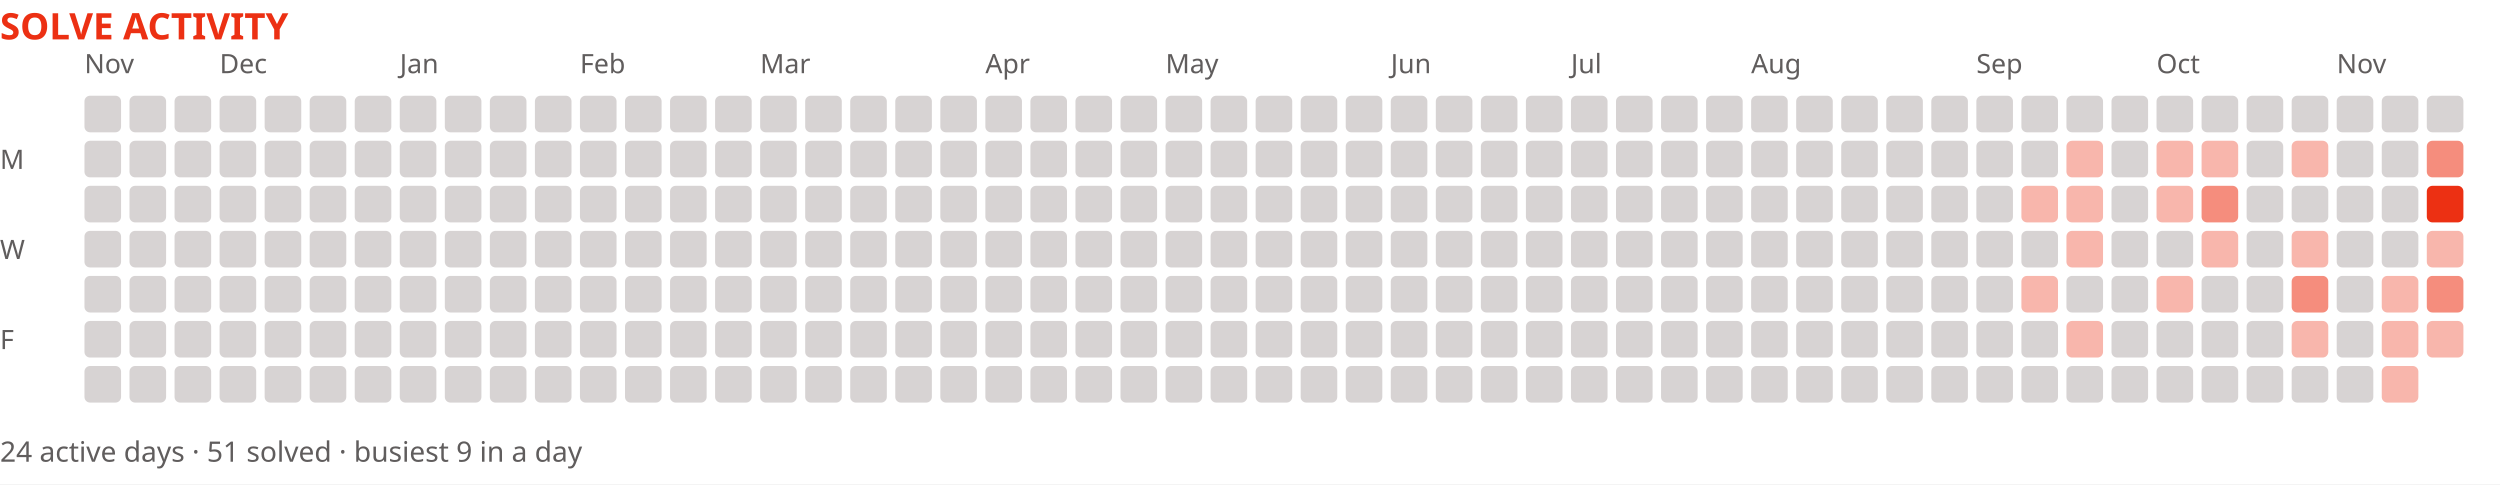
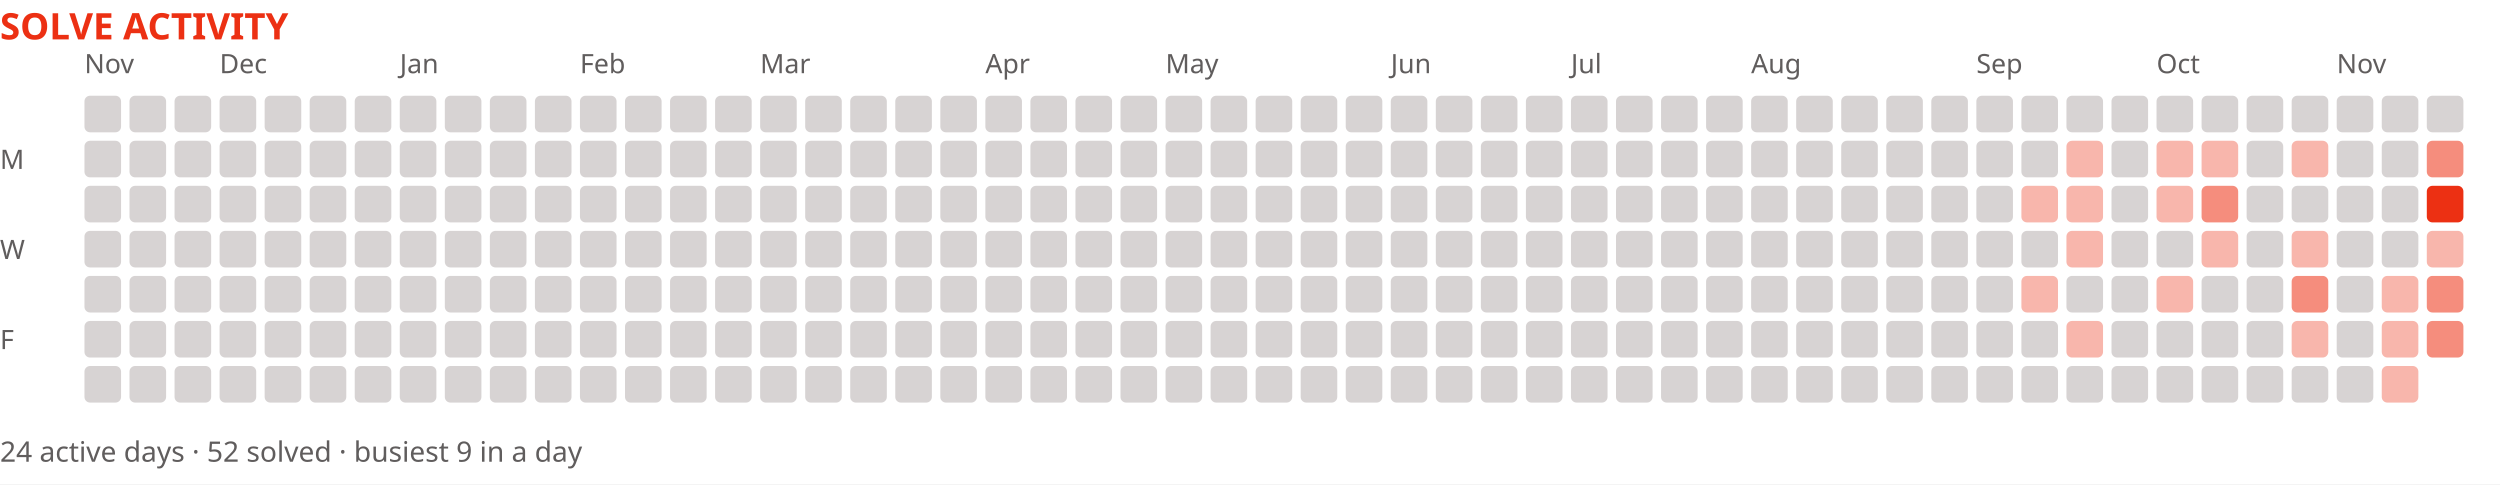
<svg xmlns="http://www.w3.org/2000/svg" width="888" height="172" viewBox="0 0 888 172" role="img" aria-label="Solve activity over the last year">
  <rect width="888" height="172" fill="#ffffff" />
  <text x="0" y="14" font-family="system-ui,sans-serif" font-size="13" font-weight="700" fill="#ec3013">SOLVE ACTIVITY</text>
  <text x="30" y="26" font-family="system-ui,sans-serif" font-size="9.5" fill="#605d5d">Nov</text>
  <text x="78" y="26" font-family="system-ui,sans-serif" font-size="9.5" fill="#605d5d">Dec</text>
  <text x="142" y="26" font-family="system-ui,sans-serif" font-size="9.5" fill="#605d5d">Jan</text>
  <text x="206" y="26" font-family="system-ui,sans-serif" font-size="9.5" fill="#605d5d">Feb</text>
  <text x="270" y="26" font-family="system-ui,sans-serif" font-size="9.5" fill="#605d5d">Mar</text>
  <text x="350" y="26" font-family="system-ui,sans-serif" font-size="9.5" fill="#605d5d">Apr</text>
  <text x="414" y="26" font-family="system-ui,sans-serif" font-size="9.5" fill="#605d5d">May</text>
  <text x="494" y="26" font-family="system-ui,sans-serif" font-size="9.5" fill="#605d5d">Jun</text>
  <text x="558" y="26" font-family="system-ui,sans-serif" font-size="9.5" fill="#605d5d">Jul</text>
  <text x="622" y="26" font-family="system-ui,sans-serif" font-size="9.5" fill="#605d5d">Aug</text>
  <text x="702" y="26" font-family="system-ui,sans-serif" font-size="9.5" fill="#605d5d">Sep</text>
  <text x="766" y="26" font-family="system-ui,sans-serif" font-size="9.5" fill="#605d5d">Oct</text>
  <text x="830" y="26" font-family="system-ui,sans-serif" font-size="9.5" fill="#605d5d">Nov</text>
  <text x="0" y="60" font-family="system-ui,sans-serif" font-size="9.5" fill="#605d5d">M</text>
  <text x="0" y="92" font-family="system-ui,sans-serif" font-size="9.5" fill="#605d5d">W</text>
  <text x="0" y="124" font-family="system-ui,sans-serif" font-size="9.5" fill="#605d5d">F</text>
  <rect x="30" y="34" width="13" height="13" fill="#d7d3d3" rx="2" />
  <rect x="30" y="50" width="13" height="13" fill="#d7d3d3" rx="2" />
  <rect x="30" y="66" width="13" height="13" fill="#d7d3d3" rx="2" />
  <rect x="30" y="82" width="13" height="13" fill="#d7d3d3" rx="2" />
  <rect x="30" y="98" width="13" height="13" fill="#d7d3d3" rx="2" />
  <rect x="30" y="114" width="13" height="13" fill="#d7d3d3" rx="2" />
  <rect x="30" y="130" width="13" height="13" fill="#d7d3d3" rx="2" />
  <rect x="46" y="34" width="13" height="13" fill="#d7d3d3" rx="2" />
  <rect x="46" y="50" width="13" height="13" fill="#d7d3d3" rx="2" />
  <rect x="46" y="66" width="13" height="13" fill="#d7d3d3" rx="2" />
  <rect x="46" y="82" width="13" height="13" fill="#d7d3d3" rx="2" />
  <rect x="46" y="98" width="13" height="13" fill="#d7d3d3" rx="2" />
  <rect x="46" y="114" width="13" height="13" fill="#d7d3d3" rx="2" />
  <rect x="46" y="130" width="13" height="13" fill="#d7d3d3" rx="2" />
  <rect x="62" y="34" width="13" height="13" fill="#d7d3d3" rx="2" />
  <rect x="62" y="50" width="13" height="13" fill="#d7d3d3" rx="2" />
  <rect x="62" y="66" width="13" height="13" fill="#d7d3d3" rx="2" />
  <rect x="62" y="82" width="13" height="13" fill="#d7d3d3" rx="2" />
  <rect x="62" y="98" width="13" height="13" fill="#d7d3d3" rx="2" />
  <rect x="62" y="114" width="13" height="13" fill="#d7d3d3" rx="2" />
  <rect x="62" y="130" width="13" height="13" fill="#d7d3d3" rx="2" />
  <rect x="78" y="34" width="13" height="13" fill="#d7d3d3" rx="2" />
  <rect x="78" y="50" width="13" height="13" fill="#d7d3d3" rx="2" />
  <rect x="78" y="66" width="13" height="13" fill="#d7d3d3" rx="2" />
  <rect x="78" y="82" width="13" height="13" fill="#d7d3d3" rx="2" />
  <rect x="78" y="98" width="13" height="13" fill="#d7d3d3" rx="2" />
  <rect x="78" y="114" width="13" height="13" fill="#d7d3d3" rx="2" />
  <rect x="78" y="130" width="13" height="13" fill="#d7d3d3" rx="2" />
  <rect x="94" y="34" width="13" height="13" fill="#d7d3d3" rx="2" />
  <rect x="94" y="50" width="13" height="13" fill="#d7d3d3" rx="2" />
  <rect x="94" y="66" width="13" height="13" fill="#d7d3d3" rx="2" />
  <rect x="94" y="82" width="13" height="13" fill="#d7d3d3" rx="2" />
  <rect x="94" y="98" width="13" height="13" fill="#d7d3d3" rx="2" />
  <rect x="94" y="114" width="13" height="13" fill="#d7d3d3" rx="2" />
  <rect x="94" y="130" width="13" height="13" fill="#d7d3d3" rx="2" />
  <rect x="110" y="34" width="13" height="13" fill="#d7d3d3" rx="2" />
  <rect x="110" y="50" width="13" height="13" fill="#d7d3d3" rx="2" />
  <rect x="110" y="66" width="13" height="13" fill="#d7d3d3" rx="2" />
  <rect x="110" y="82" width="13" height="13" fill="#d7d3d3" rx="2" />
  <rect x="110" y="98" width="13" height="13" fill="#d7d3d3" rx="2" />
  <rect x="110" y="114" width="13" height="13" fill="#d7d3d3" rx="2" />
  <rect x="110" y="130" width="13" height="13" fill="#d7d3d3" rx="2" />
  <rect x="126" y="34" width="13" height="13" fill="#d7d3d3" rx="2" />
  <rect x="126" y="50" width="13" height="13" fill="#d7d3d3" rx="2" />
  <rect x="126" y="66" width="13" height="13" fill="#d7d3d3" rx="2" />
  <rect x="126" y="82" width="13" height="13" fill="#d7d3d3" rx="2" />
  <rect x="126" y="98" width="13" height="13" fill="#d7d3d3" rx="2" />
  <rect x="126" y="114" width="13" height="13" fill="#d7d3d3" rx="2" />
  <rect x="126" y="130" width="13" height="13" fill="#d7d3d3" rx="2" />
  <rect x="142" y="34" width="13" height="13" fill="#d7d3d3" rx="2" />
  <rect x="142" y="50" width="13" height="13" fill="#d7d3d3" rx="2" />
  <rect x="142" y="66" width="13" height="13" fill="#d7d3d3" rx="2" />
  <rect x="142" y="82" width="13" height="13" fill="#d7d3d3" rx="2" />
  <rect x="142" y="98" width="13" height="13" fill="#d7d3d3" rx="2" />
  <rect x="142" y="114" width="13" height="13" fill="#d7d3d3" rx="2" />
  <rect x="142" y="130" width="13" height="13" fill="#d7d3d3" rx="2" />
  <rect x="158" y="34" width="13" height="13" fill="#d7d3d3" rx="2" />
  <rect x="158" y="50" width="13" height="13" fill="#d7d3d3" rx="2" />
  <rect x="158" y="66" width="13" height="13" fill="#d7d3d3" rx="2" />
  <rect x="158" y="82" width="13" height="13" fill="#d7d3d3" rx="2" />
  <rect x="158" y="98" width="13" height="13" fill="#d7d3d3" rx="2" />
  <rect x="158" y="114" width="13" height="13" fill="#d7d3d3" rx="2" />
  <rect x="158" y="130" width="13" height="13" fill="#d7d3d3" rx="2" />
  <rect x="174" y="34" width="13" height="13" fill="#d7d3d3" rx="2" />
  <rect x="174" y="50" width="13" height="13" fill="#d7d3d3" rx="2" />
  <rect x="174" y="66" width="13" height="13" fill="#d7d3d3" rx="2" />
  <rect x="174" y="82" width="13" height="13" fill="#d7d3d3" rx="2" />
  <rect x="174" y="98" width="13" height="13" fill="#d7d3d3" rx="2" />
  <rect x="174" y="114" width="13" height="13" fill="#d7d3d3" rx="2" />
  <rect x="174" y="130" width="13" height="13" fill="#d7d3d3" rx="2" />
  <rect x="190" y="34" width="13" height="13" fill="#d7d3d3" rx="2" />
  <rect x="190" y="50" width="13" height="13" fill="#d7d3d3" rx="2" />
  <rect x="190" y="66" width="13" height="13" fill="#d7d3d3" rx="2" />
  <rect x="190" y="82" width="13" height="13" fill="#d7d3d3" rx="2" />
  <rect x="190" y="98" width="13" height="13" fill="#d7d3d3" rx="2" />
  <rect x="190" y="114" width="13" height="13" fill="#d7d3d3" rx="2" />
  <rect x="190" y="130" width="13" height="13" fill="#d7d3d3" rx="2" />
  <rect x="206" y="34" width="13" height="13" fill="#d7d3d3" rx="2" />
  <rect x="206" y="50" width="13" height="13" fill="#d7d3d3" rx="2" />
  <rect x="206" y="66" width="13" height="13" fill="#d7d3d3" rx="2" />
  <rect x="206" y="82" width="13" height="13" fill="#d7d3d3" rx="2" />
  <rect x="206" y="98" width="13" height="13" fill="#d7d3d3" rx="2" />
  <rect x="206" y="114" width="13" height="13" fill="#d7d3d3" rx="2" />
  <rect x="206" y="130" width="13" height="13" fill="#d7d3d3" rx="2" />
  <rect x="222" y="34" width="13" height="13" fill="#d7d3d3" rx="2" />
  <rect x="222" y="50" width="13" height="13" fill="#d7d3d3" rx="2" />
  <rect x="222" y="66" width="13" height="13" fill="#d7d3d3" rx="2" />
  <rect x="222" y="82" width="13" height="13" fill="#d7d3d3" rx="2" />
  <rect x="222" y="98" width="13" height="13" fill="#d7d3d3" rx="2" />
  <rect x="222" y="114" width="13" height="13" fill="#d7d3d3" rx="2" />
  <rect x="222" y="130" width="13" height="13" fill="#d7d3d3" rx="2" />
  <rect x="238" y="34" width="13" height="13" fill="#d7d3d3" rx="2" />
  <rect x="238" y="50" width="13" height="13" fill="#d7d3d3" rx="2" />
  <rect x="238" y="66" width="13" height="13" fill="#d7d3d3" rx="2" />
  <rect x="238" y="82" width="13" height="13" fill="#d7d3d3" rx="2" />
  <rect x="238" y="98" width="13" height="13" fill="#d7d3d3" rx="2" />
  <rect x="238" y="114" width="13" height="13" fill="#d7d3d3" rx="2" />
  <rect x="238" y="130" width="13" height="13" fill="#d7d3d3" rx="2" />
  <rect x="254" y="34" width="13" height="13" fill="#d7d3d3" rx="2" />
  <rect x="254" y="50" width="13" height="13" fill="#d7d3d3" rx="2" />
  <rect x="254" y="66" width="13" height="13" fill="#d7d3d3" rx="2" />
  <rect x="254" y="82" width="13" height="13" fill="#d7d3d3" rx="2" />
  <rect x="254" y="98" width="13" height="13" fill="#d7d3d3" rx="2" />
  <rect x="254" y="114" width="13" height="13" fill="#d7d3d3" rx="2" />
  <rect x="254" y="130" width="13" height="13" fill="#d7d3d3" rx="2" />
  <rect x="270" y="34" width="13" height="13" fill="#d7d3d3" rx="2" />
  <rect x="270" y="50" width="13" height="13" fill="#d7d3d3" rx="2" />
  <rect x="270" y="66" width="13" height="13" fill="#d7d3d3" rx="2" />
  <rect x="270" y="82" width="13" height="13" fill="#d7d3d3" rx="2" />
  <rect x="270" y="98" width="13" height="13" fill="#d7d3d3" rx="2" />
  <rect x="270" y="114" width="13" height="13" fill="#d7d3d3" rx="2" />
  <rect x="270" y="130" width="13" height="13" fill="#d7d3d3" rx="2" />
  <rect x="286" y="34" width="13" height="13" fill="#d7d3d3" rx="2" />
  <rect x="286" y="50" width="13" height="13" fill="#d7d3d3" rx="2" />
  <rect x="286" y="66" width="13" height="13" fill="#d7d3d3" rx="2" />
  <rect x="286" y="82" width="13" height="13" fill="#d7d3d3" rx="2" />
  <rect x="286" y="98" width="13" height="13" fill="#d7d3d3" rx="2" />
  <rect x="286" y="114" width="13" height="13" fill="#d7d3d3" rx="2" />
  <rect x="286" y="130" width="13" height="13" fill="#d7d3d3" rx="2" />
  <rect x="302" y="34" width="13" height="13" fill="#d7d3d3" rx="2" />
  <rect x="302" y="50" width="13" height="13" fill="#d7d3d3" rx="2" />
  <rect x="302" y="66" width="13" height="13" fill="#d7d3d3" rx="2" />
  <rect x="302" y="82" width="13" height="13" fill="#d7d3d3" rx="2" />
  <rect x="302" y="98" width="13" height="13" fill="#d7d3d3" rx="2" />
  <rect x="302" y="114" width="13" height="13" fill="#d7d3d3" rx="2" />
  <rect x="302" y="130" width="13" height="13" fill="#d7d3d3" rx="2" />
  <rect x="318" y="34" width="13" height="13" fill="#d7d3d3" rx="2" />
  <rect x="318" y="50" width="13" height="13" fill="#d7d3d3" rx="2" />
  <rect x="318" y="66" width="13" height="13" fill="#d7d3d3" rx="2" />
  <rect x="318" y="82" width="13" height="13" fill="#d7d3d3" rx="2" />
  <rect x="318" y="98" width="13" height="13" fill="#d7d3d3" rx="2" />
  <rect x="318" y="114" width="13" height="13" fill="#d7d3d3" rx="2" />
  <rect x="318" y="130" width="13" height="13" fill="#d7d3d3" rx="2" />
  <rect x="334" y="34" width="13" height="13" fill="#d7d3d3" rx="2" />
  <rect x="334" y="50" width="13" height="13" fill="#d7d3d3" rx="2" />
  <rect x="334" y="66" width="13" height="13" fill="#d7d3d3" rx="2" />
  <rect x="334" y="82" width="13" height="13" fill="#d7d3d3" rx="2" />
  <rect x="334" y="98" width="13" height="13" fill="#d7d3d3" rx="2" />
  <rect x="334" y="114" width="13" height="13" fill="#d7d3d3" rx="2" />
  <rect x="334" y="130" width="13" height="13" fill="#d7d3d3" rx="2" />
  <rect x="350" y="34" width="13" height="13" fill="#d7d3d3" rx="2" />
  <rect x="350" y="50" width="13" height="13" fill="#d7d3d3" rx="2" />
  <rect x="350" y="66" width="13" height="13" fill="#d7d3d3" rx="2" />
  <rect x="350" y="82" width="13" height="13" fill="#d7d3d3" rx="2" />
  <rect x="350" y="98" width="13" height="13" fill="#d7d3d3" rx="2" />
  <rect x="350" y="114" width="13" height="13" fill="#d7d3d3" rx="2" />
  <rect x="350" y="130" width="13" height="13" fill="#d7d3d3" rx="2" />
  <rect x="366" y="34" width="13" height="13" fill="#d7d3d3" rx="2" />
  <rect x="366" y="50" width="13" height="13" fill="#d7d3d3" rx="2" />
  <rect x="366" y="66" width="13" height="13" fill="#d7d3d3" rx="2" />
  <rect x="366" y="82" width="13" height="13" fill="#d7d3d3" rx="2" />
  <rect x="366" y="98" width="13" height="13" fill="#d7d3d3" rx="2" />
  <rect x="366" y="114" width="13" height="13" fill="#d7d3d3" rx="2" />
  <rect x="366" y="130" width="13" height="13" fill="#d7d3d3" rx="2" />
  <rect x="382" y="34" width="13" height="13" fill="#d7d3d3" rx="2" />
  <rect x="382" y="50" width="13" height="13" fill="#d7d3d3" rx="2" />
  <rect x="382" y="66" width="13" height="13" fill="#d7d3d3" rx="2" />
  <rect x="382" y="82" width="13" height="13" fill="#d7d3d3" rx="2" />
  <rect x="382" y="98" width="13" height="13" fill="#d7d3d3" rx="2" />
  <rect x="382" y="114" width="13" height="13" fill="#d7d3d3" rx="2" />
  <rect x="382" y="130" width="13" height="13" fill="#d7d3d3" rx="2" />
  <rect x="398" y="34" width="13" height="13" fill="#d7d3d3" rx="2" />
  <rect x="398" y="50" width="13" height="13" fill="#d7d3d3" rx="2" />
  <rect x="398" y="66" width="13" height="13" fill="#d7d3d3" rx="2" />
  <rect x="398" y="82" width="13" height="13" fill="#d7d3d3" rx="2" />
  <rect x="398" y="98" width="13" height="13" fill="#d7d3d3" rx="2" />
  <rect x="398" y="114" width="13" height="13" fill="#d7d3d3" rx="2" />
  <rect x="398" y="130" width="13" height="13" fill="#d7d3d3" rx="2" />
  <rect x="414" y="34" width="13" height="13" fill="#d7d3d3" rx="2" />
  <rect x="414" y="50" width="13" height="13" fill="#d7d3d3" rx="2" />
  <rect x="414" y="66" width="13" height="13" fill="#d7d3d3" rx="2" />
  <rect x="414" y="82" width="13" height="13" fill="#d7d3d3" rx="2" />
  <rect x="414" y="98" width="13" height="13" fill="#d7d3d3" rx="2" />
  <rect x="414" y="114" width="13" height="13" fill="#d7d3d3" rx="2" />
  <rect x="414" y="130" width="13" height="13" fill="#d7d3d3" rx="2" />
  <rect x="430" y="34" width="13" height="13" fill="#d7d3d3" rx="2" />
  <rect x="430" y="50" width="13" height="13" fill="#d7d3d3" rx="2" />
  <rect x="430" y="66" width="13" height="13" fill="#d7d3d3" rx="2" />
  <rect x="430" y="82" width="13" height="13" fill="#d7d3d3" rx="2" />
  <rect x="430" y="98" width="13" height="13" fill="#d7d3d3" rx="2" />
  <rect x="430" y="114" width="13" height="13" fill="#d7d3d3" rx="2" />
  <rect x="430" y="130" width="13" height="13" fill="#d7d3d3" rx="2" />
  <rect x="446" y="34" width="13" height="13" fill="#d7d3d3" rx="2" />
  <rect x="446" y="50" width="13" height="13" fill="#d7d3d3" rx="2" />
  <rect x="446" y="66" width="13" height="13" fill="#d7d3d3" rx="2" />
  <rect x="446" y="82" width="13" height="13" fill="#d7d3d3" rx="2" />
  <rect x="446" y="98" width="13" height="13" fill="#d7d3d3" rx="2" />
  <rect x="446" y="114" width="13" height="13" fill="#d7d3d3" rx="2" />
  <rect x="446" y="130" width="13" height="13" fill="#d7d3d3" rx="2" />
  <rect x="462" y="34" width="13" height="13" fill="#d7d3d3" rx="2" />
  <rect x="462" y="50" width="13" height="13" fill="#d7d3d3" rx="2" />
  <rect x="462" y="66" width="13" height="13" fill="#d7d3d3" rx="2" />
  <rect x="462" y="82" width="13" height="13" fill="#d7d3d3" rx="2" />
  <rect x="462" y="98" width="13" height="13" fill="#d7d3d3" rx="2" />
  <rect x="462" y="114" width="13" height="13" fill="#d7d3d3" rx="2" />
  <rect x="462" y="130" width="13" height="13" fill="#d7d3d3" rx="2" />
  <rect x="478" y="34" width="13" height="13" fill="#d7d3d3" rx="2" />
  <rect x="478" y="50" width="13" height="13" fill="#d7d3d3" rx="2" />
  <rect x="478" y="66" width="13" height="13" fill="#d7d3d3" rx="2" />
  <rect x="478" y="82" width="13" height="13" fill="#d7d3d3" rx="2" />
  <rect x="478" y="98" width="13" height="13" fill="#d7d3d3" rx="2" />
  <rect x="478" y="114" width="13" height="13" fill="#d7d3d3" rx="2" />
  <rect x="478" y="130" width="13" height="13" fill="#d7d3d3" rx="2" />
  <rect x="494" y="34" width="13" height="13" fill="#d7d3d3" rx="2" />
  <rect x="494" y="50" width="13" height="13" fill="#d7d3d3" rx="2" />
  <rect x="494" y="66" width="13" height="13" fill="#d7d3d3" rx="2" />
  <rect x="494" y="82" width="13" height="13" fill="#d7d3d3" rx="2" />
  <rect x="494" y="98" width="13" height="13" fill="#d7d3d3" rx="2" />
  <rect x="494" y="114" width="13" height="13" fill="#d7d3d3" rx="2" />
  <rect x="494" y="130" width="13" height="13" fill="#d7d3d3" rx="2" />
  <rect x="510" y="34" width="13" height="13" fill="#d7d3d3" rx="2" />
  <rect x="510" y="50" width="13" height="13" fill="#d7d3d3" rx="2" />
  <rect x="510" y="66" width="13" height="13" fill="#d7d3d3" rx="2" />
  <rect x="510" y="82" width="13" height="13" fill="#d7d3d3" rx="2" />
  <rect x="510" y="98" width="13" height="13" fill="#d7d3d3" rx="2" />
  <rect x="510" y="114" width="13" height="13" fill="#d7d3d3" rx="2" />
  <rect x="510" y="130" width="13" height="13" fill="#d7d3d3" rx="2" />
  <rect x="526" y="34" width="13" height="13" fill="#d7d3d3" rx="2" />
  <rect x="526" y="50" width="13" height="13" fill="#d7d3d3" rx="2" />
  <rect x="526" y="66" width="13" height="13" fill="#d7d3d3" rx="2" />
  <rect x="526" y="82" width="13" height="13" fill="#d7d3d3" rx="2" />
  <rect x="526" y="98" width="13" height="13" fill="#d7d3d3" rx="2" />
  <rect x="526" y="114" width="13" height="13" fill="#d7d3d3" rx="2" />
  <rect x="526" y="130" width="13" height="13" fill="#d7d3d3" rx="2" />
  <rect x="542" y="34" width="13" height="13" fill="#d7d3d3" rx="2" />
  <rect x="542" y="50" width="13" height="13" fill="#d7d3d3" rx="2" />
  <rect x="542" y="66" width="13" height="13" fill="#d7d3d3" rx="2" />
  <rect x="542" y="82" width="13" height="13" fill="#d7d3d3" rx="2" />
  <rect x="542" y="98" width="13" height="13" fill="#d7d3d3" rx="2" />
  <rect x="542" y="114" width="13" height="13" fill="#d7d3d3" rx="2" />
  <rect x="542" y="130" width="13" height="13" fill="#d7d3d3" rx="2" />
  <rect x="558" y="34" width="13" height="13" fill="#d7d3d3" rx="2" />
  <rect x="558" y="50" width="13" height="13" fill="#d7d3d3" rx="2" />
  <rect x="558" y="66" width="13" height="13" fill="#d7d3d3" rx="2" />
  <rect x="558" y="82" width="13" height="13" fill="#d7d3d3" rx="2" />
  <rect x="558" y="98" width="13" height="13" fill="#d7d3d3" rx="2" />
  <rect x="558" y="114" width="13" height="13" fill="#d7d3d3" rx="2" />
  <rect x="558" y="130" width="13" height="13" fill="#d7d3d3" rx="2" />
  <rect x="574" y="34" width="13" height="13" fill="#d7d3d3" rx="2" />
  <rect x="574" y="50" width="13" height="13" fill="#d7d3d3" rx="2" />
  <rect x="574" y="66" width="13" height="13" fill="#d7d3d3" rx="2" />
  <rect x="574" y="82" width="13" height="13" fill="#d7d3d3" rx="2" />
  <rect x="574" y="98" width="13" height="13" fill="#d7d3d3" rx="2" />
  <rect x="574" y="114" width="13" height="13" fill="#d7d3d3" rx="2" />
  <rect x="574" y="130" width="13" height="13" fill="#d7d3d3" rx="2" />
  <rect x="590" y="34" width="13" height="13" fill="#d7d3d3" rx="2" />
  <rect x="590" y="50" width="13" height="13" fill="#d7d3d3" rx="2" />
  <rect x="590" y="66" width="13" height="13" fill="#d7d3d3" rx="2" />
  <rect x="590" y="82" width="13" height="13" fill="#d7d3d3" rx="2" />
  <rect x="590" y="98" width="13" height="13" fill="#d7d3d3" rx="2" />
  <rect x="590" y="114" width="13" height="13" fill="#d7d3d3" rx="2" />
  <rect x="590" y="130" width="13" height="13" fill="#d7d3d3" rx="2" />
  <rect x="606" y="34" width="13" height="13" fill="#d7d3d3" rx="2" />
  <rect x="606" y="50" width="13" height="13" fill="#d7d3d3" rx="2" />
  <rect x="606" y="66" width="13" height="13" fill="#d7d3d3" rx="2" />
  <rect x="606" y="82" width="13" height="13" fill="#d7d3d3" rx="2" />
  <rect x="606" y="98" width="13" height="13" fill="#d7d3d3" rx="2" />
  <rect x="606" y="114" width="13" height="13" fill="#d7d3d3" rx="2" />
  <rect x="606" y="130" width="13" height="13" fill="#d7d3d3" rx="2" />
  <rect x="622" y="34" width="13" height="13" fill="#d7d3d3" rx="2" />
  <rect x="622" y="50" width="13" height="13" fill="#d7d3d3" rx="2" />
  <rect x="622" y="66" width="13" height="13" fill="#d7d3d3" rx="2" />
  <rect x="622" y="82" width="13" height="13" fill="#d7d3d3" rx="2" />
  <rect x="622" y="98" width="13" height="13" fill="#d7d3d3" rx="2" />
  <rect x="622" y="114" width="13" height="13" fill="#d7d3d3" rx="2" />
  <rect x="622" y="130" width="13" height="13" fill="#d7d3d3" rx="2" />
  <rect x="638" y="34" width="13" height="13" fill="#d7d3d3" rx="2" />
  <rect x="638" y="50" width="13" height="13" fill="#d7d3d3" rx="2" />
  <rect x="638" y="66" width="13" height="13" fill="#d7d3d3" rx="2" />
  <rect x="638" y="82" width="13" height="13" fill="#d7d3d3" rx="2" />
  <rect x="638" y="98" width="13" height="13" fill="#d7d3d3" rx="2" />
  <rect x="638" y="114" width="13" height="13" fill="#d7d3d3" rx="2" />
  <rect x="638" y="130" width="13" height="13" fill="#d7d3d3" rx="2" />
  <rect x="654" y="34" width="13" height="13" fill="#d7d3d3" rx="2" />
  <rect x="654" y="50" width="13" height="13" fill="#d7d3d3" rx="2" />
  <rect x="654" y="66" width="13" height="13" fill="#d7d3d3" rx="2" />
  <rect x="654" y="82" width="13" height="13" fill="#d7d3d3" rx="2" />
  <rect x="654" y="98" width="13" height="13" fill="#d7d3d3" rx="2" />
  <rect x="654" y="114" width="13" height="13" fill="#d7d3d3" rx="2" />
  <rect x="654" y="130" width="13" height="13" fill="#d7d3d3" rx="2" />
  <rect x="670" y="34" width="13" height="13" fill="#d7d3d3" rx="2" />
  <rect x="670" y="50" width="13" height="13" fill="#d7d3d3" rx="2" />
  <rect x="670" y="66" width="13" height="13" fill="#d7d3d3" rx="2" />
  <rect x="670" y="82" width="13" height="13" fill="#d7d3d3" rx="2" />
  <rect x="670" y="98" width="13" height="13" fill="#d7d3d3" rx="2" />
  <rect x="670" y="114" width="13" height="13" fill="#d7d3d3" rx="2" />
  <rect x="670" y="130" width="13" height="13" fill="#d7d3d3" rx="2" />
  <rect x="686" y="34" width="13" height="13" fill="#d7d3d3" rx="2" />
  <rect x="686" y="50" width="13" height="13" fill="#d7d3d3" rx="2" />
  <rect x="686" y="66" width="13" height="13" fill="#d7d3d3" rx="2" />
  <rect x="686" y="82" width="13" height="13" fill="#d7d3d3" rx="2" />
  <rect x="686" y="98" width="13" height="13" fill="#d7d3d3" rx="2" />
  <rect x="686" y="114" width="13" height="13" fill="#d7d3d3" rx="2" />
  <rect x="686" y="130" width="13" height="13" fill="#d7d3d3" rx="2" />
  <rect x="702" y="34" width="13" height="13" fill="#d7d3d3" rx="2" />
  <rect x="702" y="50" width="13" height="13" fill="#d7d3d3" rx="2" />
  <rect x="702" y="66" width="13" height="13" fill="#d7d3d3" rx="2" />
  <rect x="702" y="82" width="13" height="13" fill="#d7d3d3" rx="2" />
  <rect x="702" y="98" width="13" height="13" fill="#d7d3d3" rx="2" />
  <rect x="702" y="114" width="13" height="13" fill="#d7d3d3" rx="2" />
  <rect x="702" y="130" width="13" height="13" fill="#d7d3d3" rx="2" />
  <rect x="718" y="34" width="13" height="13" fill="#d7d3d3" rx="2" />
  <rect x="718" y="50" width="13" height="13" fill="#d7d3d3" rx="2" />
  <rect x="718" y="66" width="13" height="13" fill="#ec301359" rx="2" />
  <rect x="718" y="82" width="13" height="13" fill="#d7d3d3" rx="2" />
  <rect x="718" y="98" width="13" height="13" fill="#ec301359" rx="2" />
  <rect x="718" y="114" width="13" height="13" fill="#d7d3d3" rx="2" />
  <rect x="718" y="130" width="13" height="13" fill="#d7d3d3" rx="2" />
  <rect x="734" y="34" width="13" height="13" fill="#d7d3d3" rx="2" />
  <rect x="734" y="50" width="13" height="13" fill="#ec301359" rx="2" />
  <rect x="734" y="66" width="13" height="13" fill="#ec301359" rx="2" />
  <rect x="734" y="82" width="13" height="13" fill="#ec301359" rx="2" />
  <rect x="734" y="98" width="13" height="13" fill="#d7d3d3" rx="2" />
  <rect x="734" y="114" width="13" height="13" fill="#ec301359" rx="2" />
  <rect x="734" y="130" width="13" height="13" fill="#d7d3d3" rx="2" />
  <rect x="750" y="34" width="13" height="13" fill="#d7d3d3" rx="2" />
  <rect x="750" y="50" width="13" height="13" fill="#d7d3d3" rx="2" />
  <rect x="750" y="66" width="13" height="13" fill="#d7d3d3" rx="2" />
  <rect x="750" y="82" width="13" height="13" fill="#d7d3d3" rx="2" />
  <rect x="750" y="98" width="13" height="13" fill="#d7d3d3" rx="2" />
  <rect x="750" y="114" width="13" height="13" fill="#d7d3d3" rx="2" />
  <rect x="750" y="130" width="13" height="13" fill="#d7d3d3" rx="2" />
  <rect x="766" y="34" width="13" height="13" fill="#d7d3d3" rx="2" />
  <rect x="766" y="50" width="13" height="13" fill="#ec301359" rx="2" />
  <rect x="766" y="66" width="13" height="13" fill="#ec301359" rx="2" />
  <rect x="766" y="82" width="13" height="13" fill="#d7d3d3" rx="2" />
  <rect x="766" y="98" width="13" height="13" fill="#ec301359" rx="2" />
  <rect x="766" y="114" width="13" height="13" fill="#d7d3d3" rx="2" />
  <rect x="766" y="130" width="13" height="13" fill="#d7d3d3" rx="2" />
  <rect x="782" y="34" width="13" height="13" fill="#d7d3d3" rx="2" />
  <rect x="782" y="50" width="13" height="13" fill="#ec301359" rx="2" />
  <rect x="782" y="66" width="13" height="13" fill="#ec30138c" rx="2" />
  <rect x="782" y="82" width="13" height="13" fill="#ec301359" rx="2" />
  <rect x="782" y="98" width="13" height="13" fill="#d7d3d3" rx="2" />
  <rect x="782" y="114" width="13" height="13" fill="#d7d3d3" rx="2" />
  <rect x="782" y="130" width="13" height="13" fill="#d7d3d3" rx="2" />
  <rect x="798" y="34" width="13" height="13" fill="#d7d3d3" rx="2" />
  <rect x="798" y="50" width="13" height="13" fill="#d7d3d3" rx="2" />
  <rect x="798" y="66" width="13" height="13" fill="#d7d3d3" rx="2" />
  <rect x="798" y="82" width="13" height="13" fill="#d7d3d3" rx="2" />
  <rect x="798" y="98" width="13" height="13" fill="#d7d3d3" rx="2" />
  <rect x="798" y="114" width="13" height="13" fill="#d7d3d3" rx="2" />
  <rect x="798" y="130" width="13" height="13" fill="#d7d3d3" rx="2" />
  <rect x="814" y="34" width="13" height="13" fill="#d7d3d3" rx="2" />
  <rect x="814" y="50" width="13" height="13" fill="#ec301359" rx="2" />
  <rect x="814" y="66" width="13" height="13" fill="#d7d3d3" rx="2" />
  <rect x="814" y="82" width="13" height="13" fill="#ec301359" rx="2" />
  <rect x="814" y="98" width="13" height="13" fill="#ec30138c" rx="2" />
  <rect x="814" y="114" width="13" height="13" fill="#ec301359" rx="2" />
  <rect x="814" y="130" width="13" height="13" fill="#d7d3d3" rx="2" />
  <rect x="830" y="34" width="13" height="13" fill="#d7d3d3" rx="2" />
  <rect x="830" y="50" width="13" height="13" fill="#d7d3d3" rx="2" />
  <rect x="830" y="66" width="13" height="13" fill="#d7d3d3" rx="2" />
  <rect x="830" y="82" width="13" height="13" fill="#d7d3d3" rx="2" />
  <rect x="830" y="98" width="13" height="13" fill="#d7d3d3" rx="2" />
  <rect x="830" y="114" width="13" height="13" fill="#d7d3d3" rx="2" />
  <rect x="830" y="130" width="13" height="13" fill="#d7d3d3" rx="2" />
  <rect x="846" y="34" width="13" height="13" fill="#d7d3d3" rx="2" />
  <rect x="846" y="50" width="13" height="13" fill="#d7d3d3" rx="2" />
  <rect x="846" y="66" width="13" height="13" fill="#d7d3d3" rx="2" />
  <rect x="846" y="82" width="13" height="13" fill="#d7d3d3" rx="2" />
  <rect x="846" y="98" width="13" height="13" fill="#ec301359" rx="2" />
  <rect x="846" y="114" width="13" height="13" fill="#ec301359" rx="2" />
  <rect x="846" y="130" width="13" height="13" fill="#ec301359" rx="2" />
  <rect x="862" y="34" width="13" height="13" fill="#d7d3d3" rx="2" />
  <rect x="862" y="50" width="13" height="13" fill="#ec30138c" rx="2" />
  <rect x="862" y="66" width="13" height="13" fill="#ec3013" rx="2" />
  <rect x="862" y="82" width="13" height="13" fill="#ec301359" rx="2" />
  <rect x="862" y="98" width="13" height="13" fill="#ec30138c" rx="2" />
-   <rect x="862" y="114" width="13" height="13" fill="#ec301359" rx="2" />
-   <text x="0" y="164" font-family="system-ui,sans-serif" font-size="10" fill="#605d5d">24 active days · 51 solved · busiest 9 in a day</text>
+   <rect x="862" y="114" width="13" height="13" fill="#ec30138c" rx="2" />
+   <text x="0" y="164" font-family="system-ui,sans-serif" font-size="10" fill="#605d5d">24 active days · 52 solved · busiest 9 in a day</text>
</svg>
